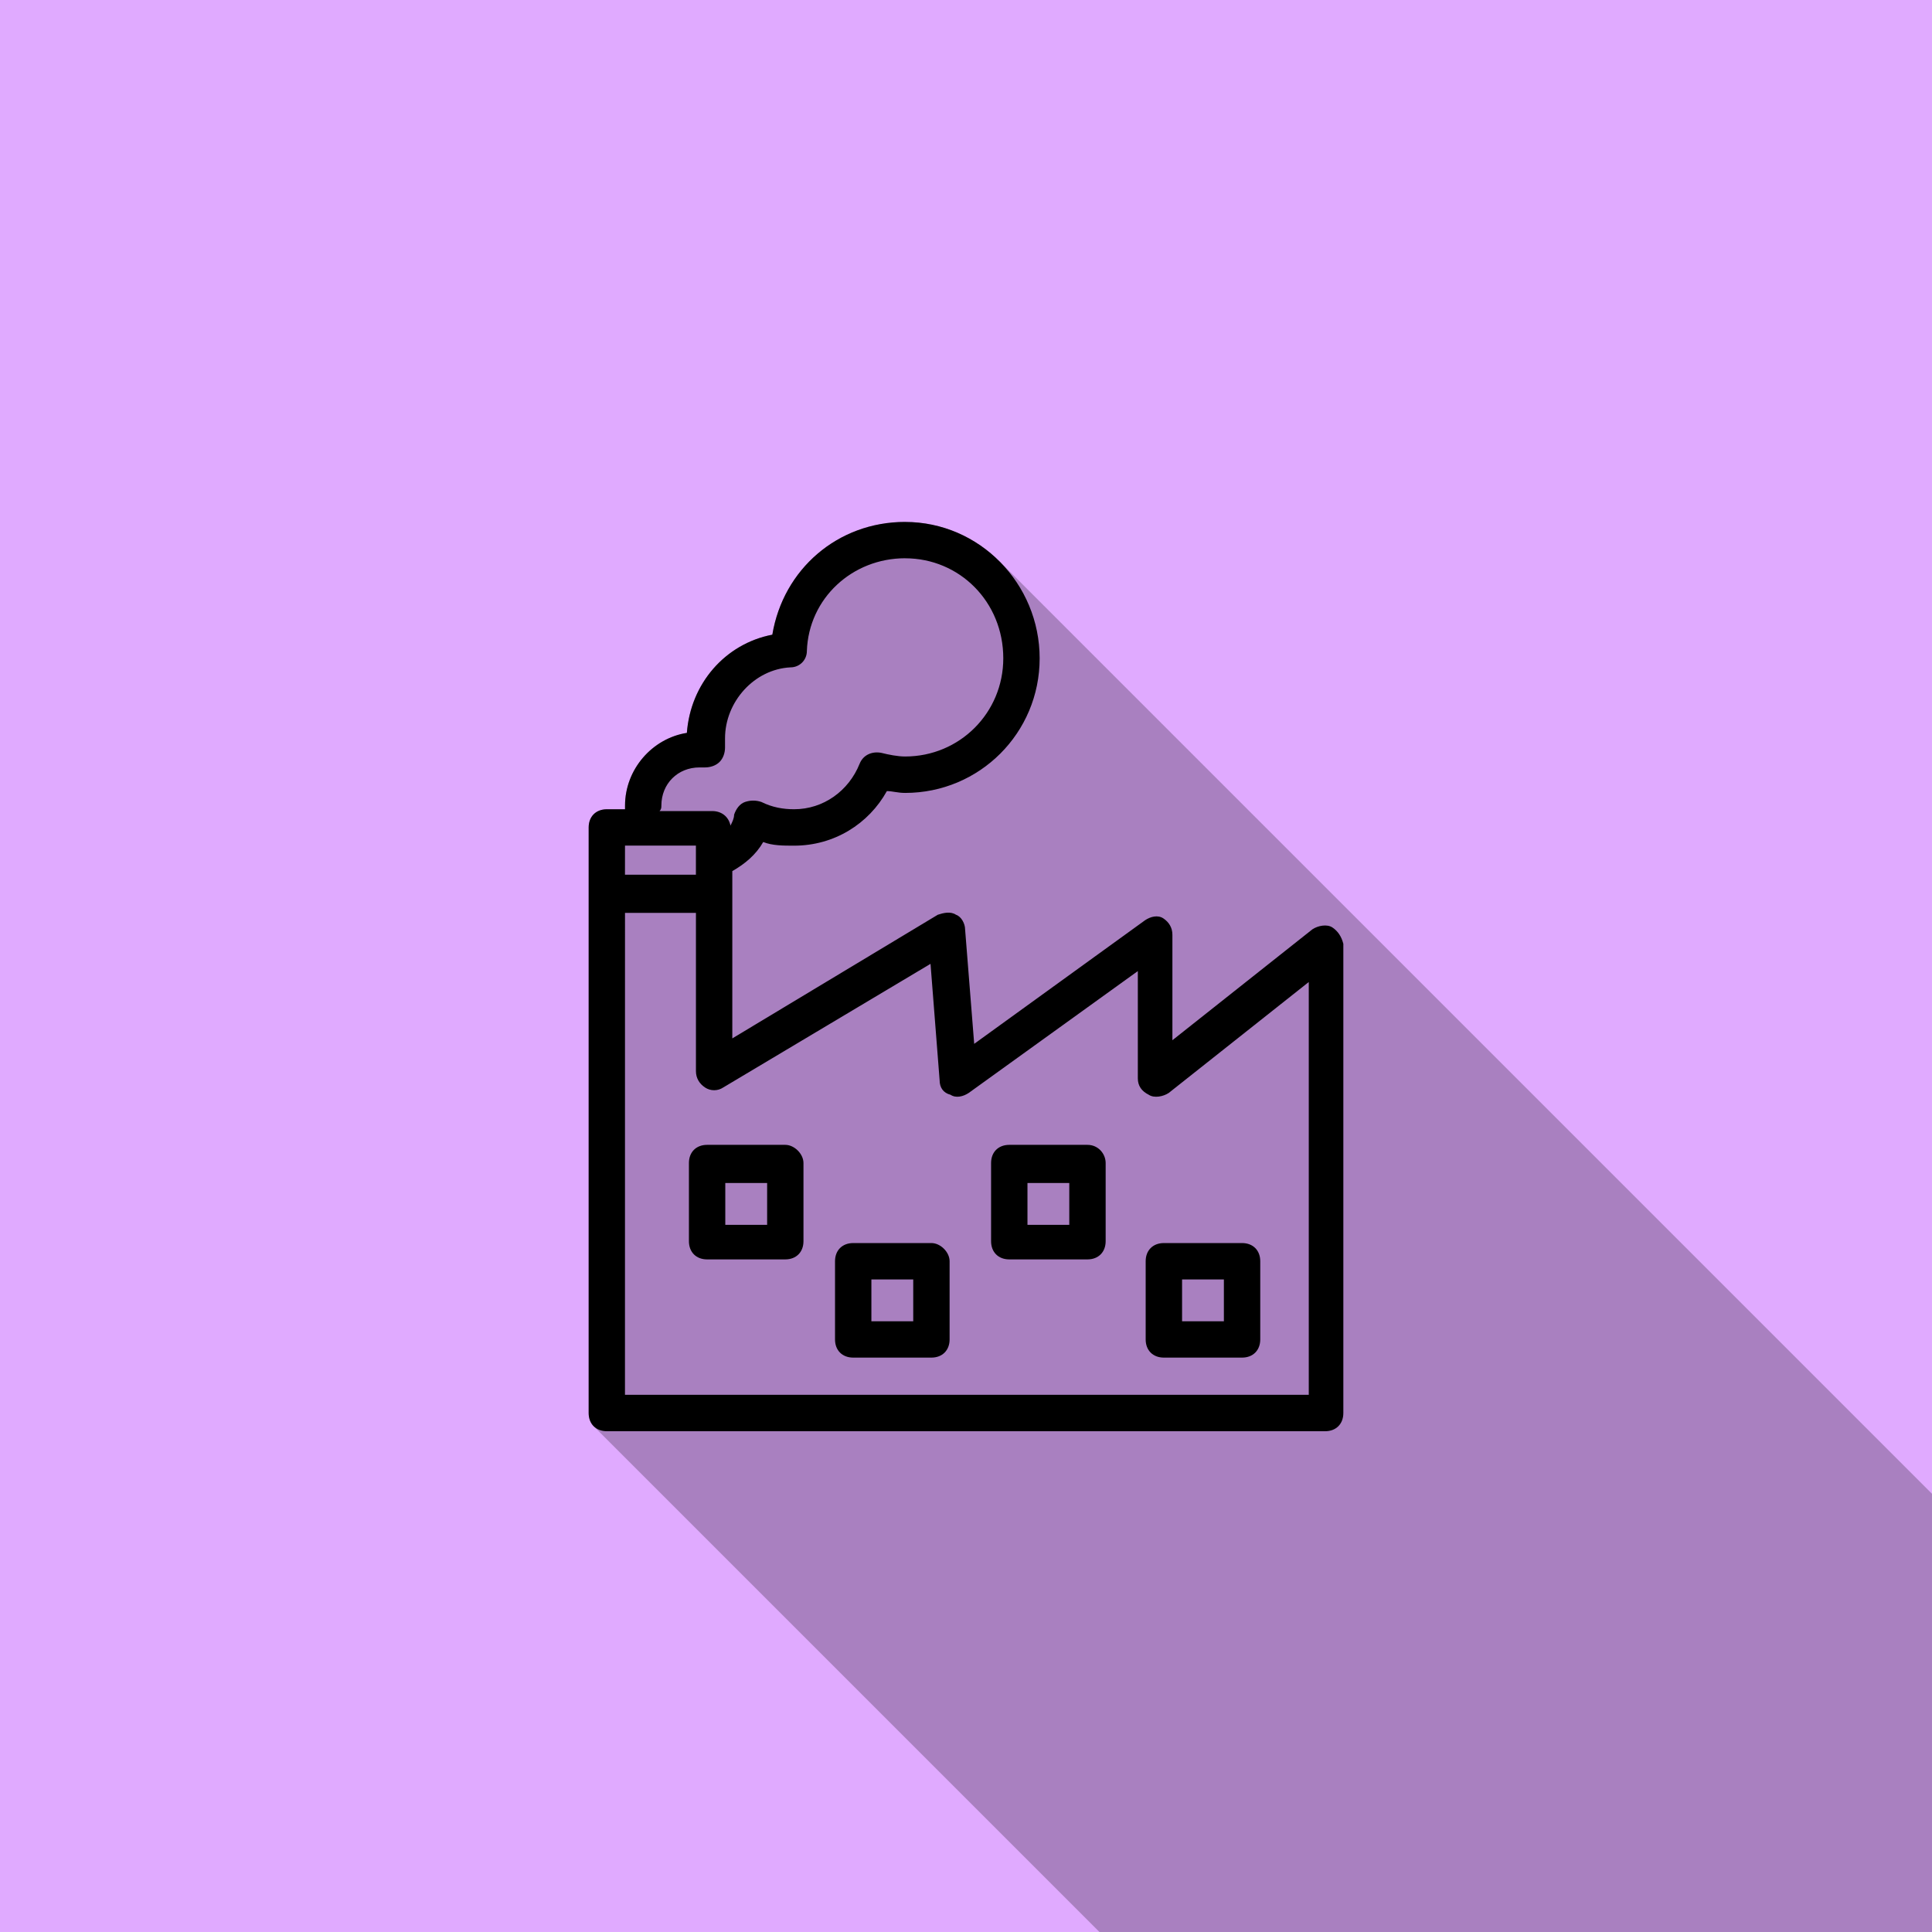
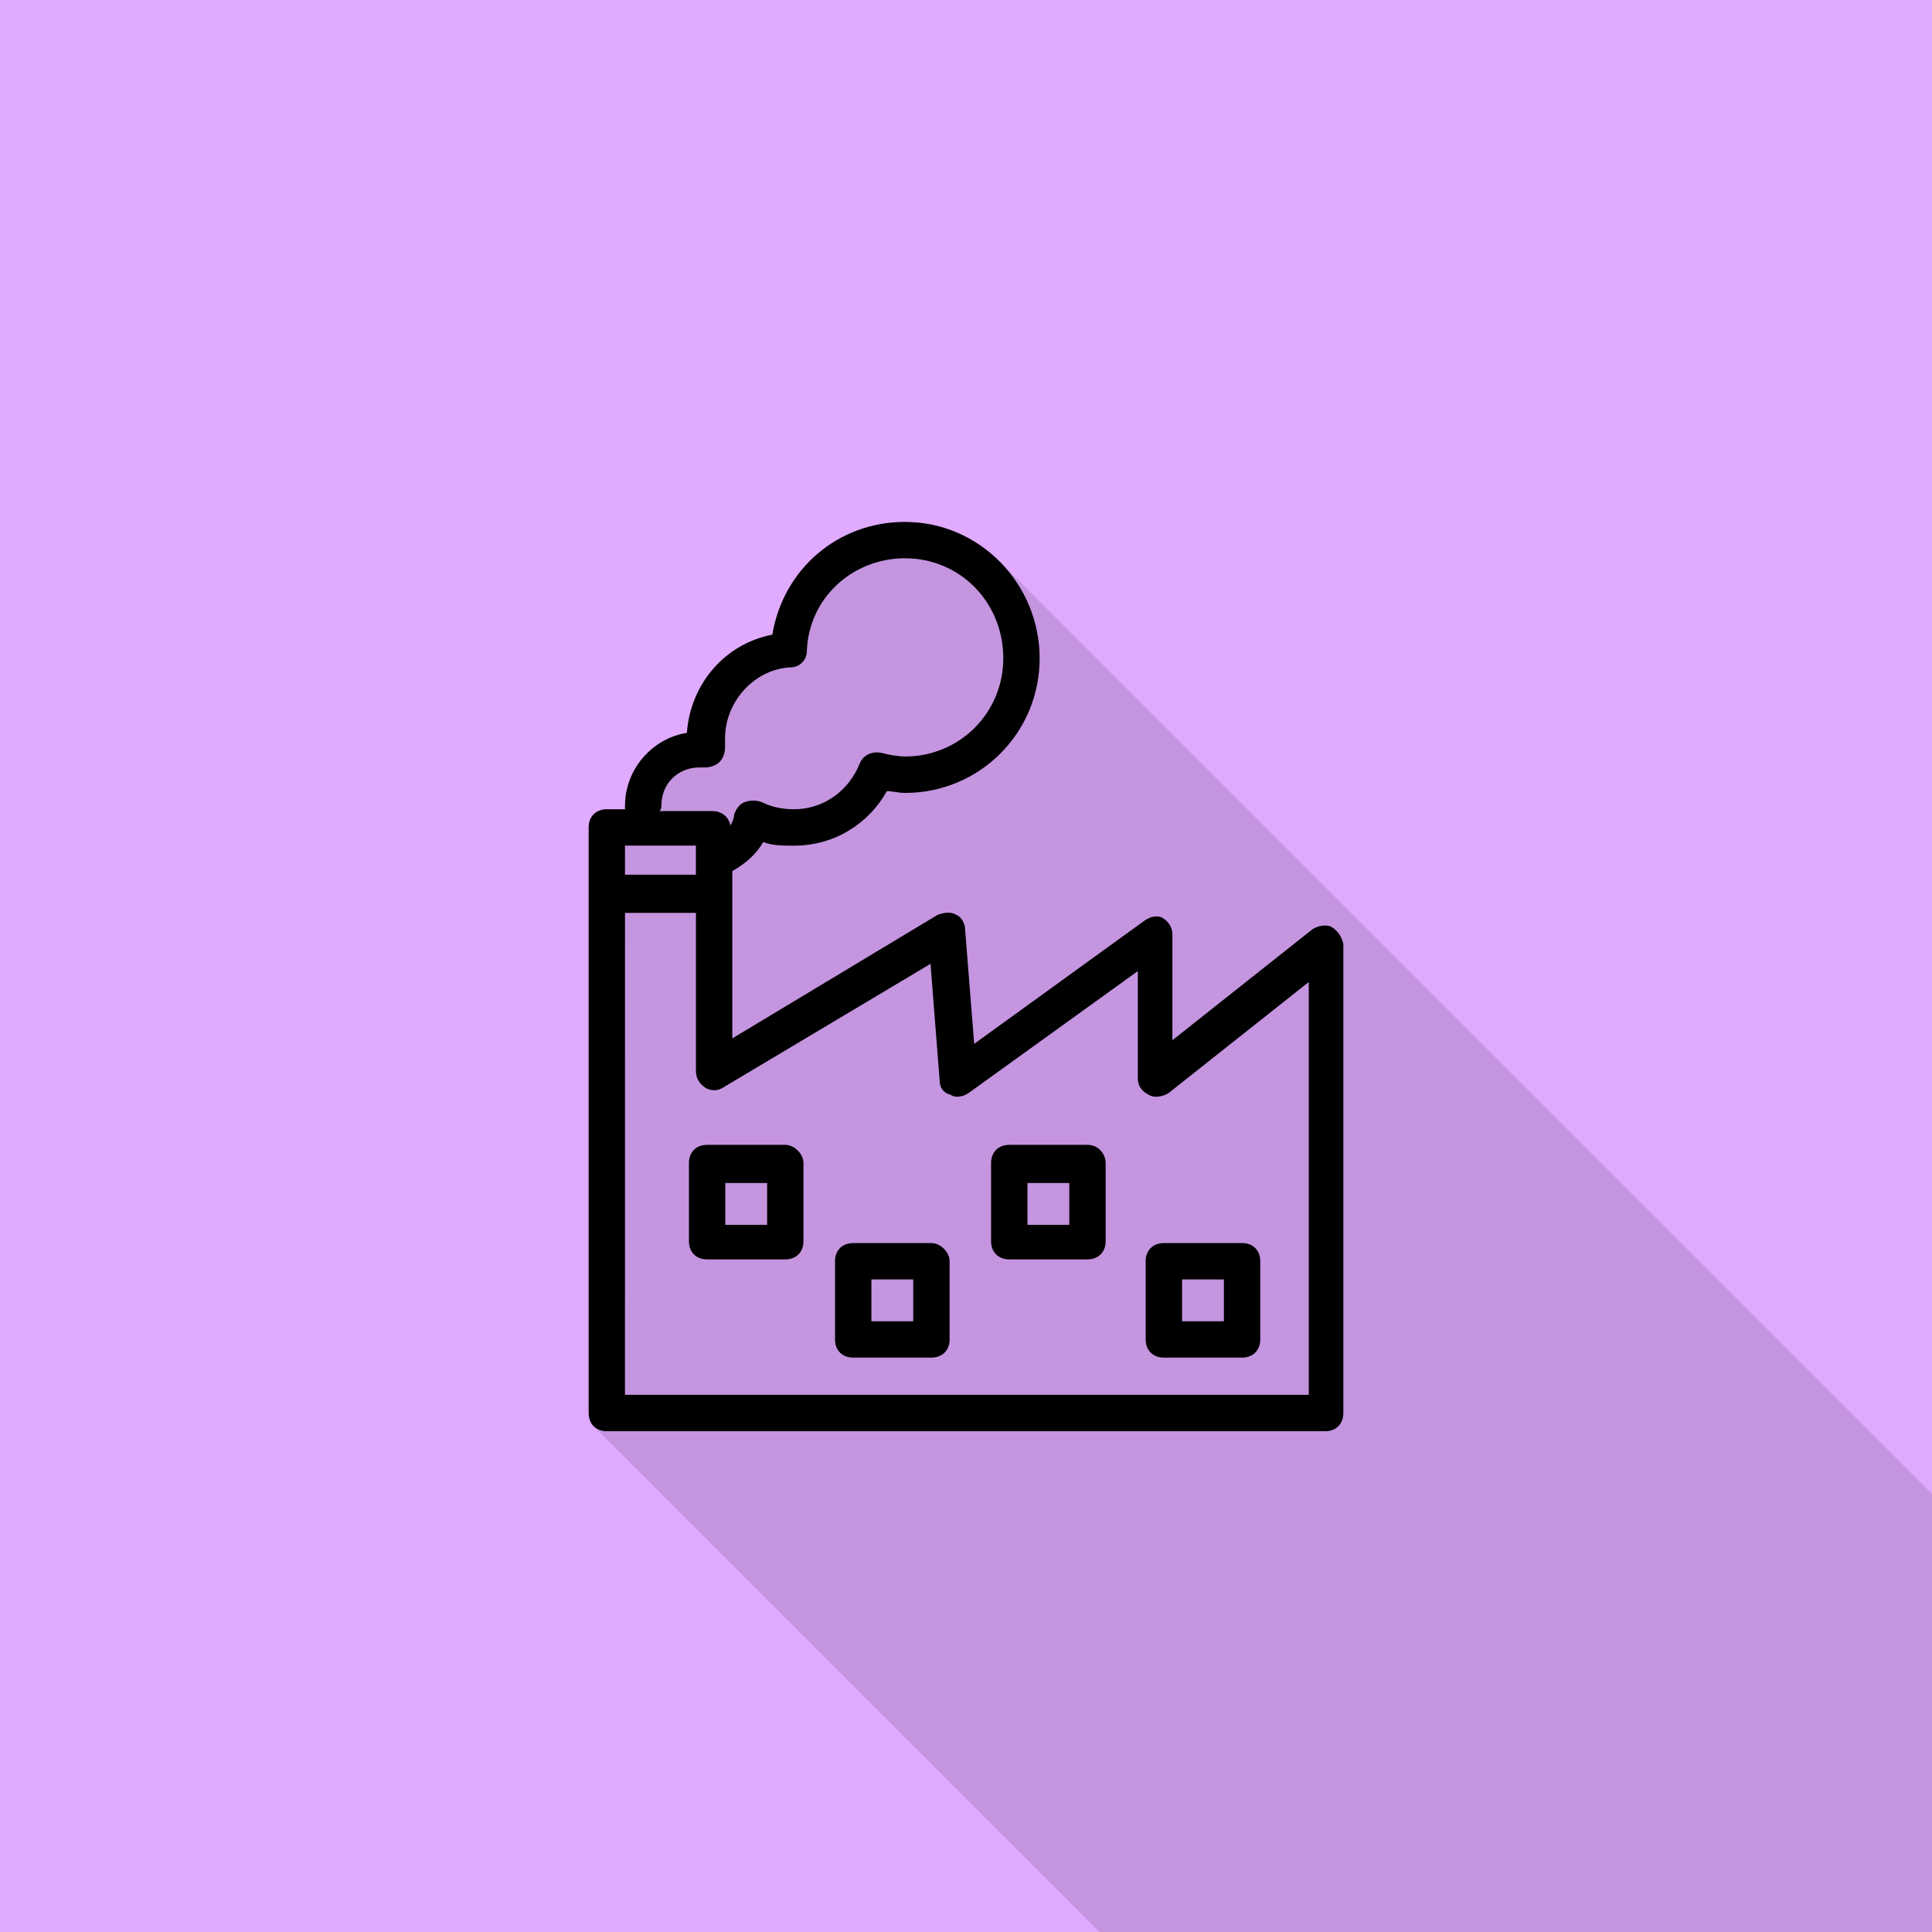
<svg xmlns="http://www.w3.org/2000/svg" width="256" height="256" viewBox="0 0 67.733 67.733" version="1.1" id="svg1" xml:space="preserve">
  <defs id="defs1">
	

	













		
	
		
	</defs>
  <g id="layer1" transform="translate(121.2396,-41.5883)">
    <path id="rect1" style="fill:#e0aaff;stroke-width:0.393" d="m -121.24,41.588 h 67.733 v 67.733 h -67.733 z" />
-     <path id="path163" style="fill:#000001;stroke-width:0.638;fill-opacity:0.247" d="M -89.509 59.886 C -89.8 59.886 -90.083 59.912 -90.359 59.961 C -90.366 59.962 -90.374 59.964 -90.381 59.965 C -90.656 60.015 -90.922 60.087 -91.177 60.181 C -91.436 60.277 -91.683 60.394 -91.917 60.532 C -92.151 60.669 -92.372 60.827 -92.577 61.002 C -92.782 61.177 -92.972 61.371 -93.144 61.58 C -93.316 61.789 -93.471 62.014 -93.606 62.253 C -93.741 62.492 -93.857 62.745 -93.95 63.01 C -94.044 63.275 -94.115 63.552 -94.163 63.839 C -95.821 64.158 -97.032 65.561 -97.159 67.282 C -98.371 67.474 -99.327 68.557 -99.327 69.832 L -99.327 69.96 L -99.965 69.96 C -100.347 69.96 -100.602 70.215 -100.602 70.597 L -100.602 91.126 C -100.602 91.318 -100.538 91.477 -100.427 91.589 L -82.694 109.322 L -53.506 109.322 L -53.506 93.96 L -86.201 61.265 C -86.21 61.256 -86.221 61.25 -86.23 61.242 C -86.432 61.043 -86.65 60.86 -86.885 60.699 C -86.897 60.691 -86.911 60.684 -86.923 60.676 C -87.163 60.515 -87.416 60.374 -87.683 60.26 C -87.691 60.257 -87.699 60.255 -87.707 60.252 C -87.982 60.136 -88.268 60.044 -88.567 59.983 C -88.568 59.982 -88.57 59.982 -88.572 59.982 C -88.874 59.92 -89.188 59.886 -89.509 59.886 z " />
+     <path id="path163" style="fill:#000000;stroke-width:0.638;fill-opacity:0.122" d="M -89.509 59.886 C -89.8 59.886 -90.083 59.912 -90.359 59.961 C -90.366 59.962 -90.374 59.964 -90.381 59.965 C -90.656 60.015 -90.922 60.087 -91.177 60.181 C -91.436 60.277 -91.683 60.394 -91.917 60.532 C -92.151 60.669 -92.372 60.827 -92.577 61.002 C -92.782 61.177 -92.972 61.371 -93.144 61.58 C -93.316 61.789 -93.471 62.014 -93.606 62.253 C -93.741 62.492 -93.857 62.745 -93.95 63.01 C -94.044 63.275 -94.115 63.552 -94.163 63.839 C -95.821 64.158 -97.032 65.561 -97.159 67.282 C -98.371 67.474 -99.327 68.557 -99.327 69.832 L -99.327 69.96 L -99.965 69.96 C -100.347 69.96 -100.602 70.215 -100.602 70.597 L -100.602 91.126 C -100.602 91.318 -100.538 91.477 -100.427 91.589 L -82.694 109.322 L -53.506 109.322 L -53.506 93.96 L -86.201 61.265 C -86.21 61.256 -86.221 61.25 -86.23 61.242 C -86.432 61.043 -86.65 60.86 -86.885 60.699 C -86.897 60.691 -86.911 60.684 -86.923 60.676 C -87.163 60.515 -87.416 60.374 -87.683 60.26 C -87.691 60.257 -87.699 60.255 -87.707 60.252 C -87.982 60.136 -88.268 60.044 -88.567 59.983 C -88.568 59.982 -88.57 59.982 -88.572 59.982 C -88.874 59.92 -89.188 59.886 -89.509 59.886 z " />
    <path id="path1" style="fill:#000000;stroke-width:0.638" d="m -89.509,59.886 c -2.359,0 -4.272,1.658 -4.654,3.953 -1.658,0.319 -2.869,1.722 -2.996,3.443 -1.211,0.191 -2.168,1.275 -2.168,2.55 v 0.128 h -0.638 c -0.383,0 -0.637,0.255 -0.637,0.638 v 20.529 c 0,0.383 0.255,0.638 0.637,0.638 h 25.183 c 0.383,0 0.638,-0.255 0.638,-0.638 V 74.678 c -0.064,-0.255 -0.192,-0.447 -0.383,-0.574 -0.191,-0.128 -0.51,-0.063 -0.701,0.064 l -4.909,3.889 v -3.698 c 0,-0.255 -0.127,-0.446 -0.318,-0.574 -0.191,-0.128 -0.446,-0.064 -0.638,0.064 l -5.993,4.335 -0.319,-4.016 c 0,-0.191 -0.128,-0.446 -0.319,-0.51 -0.191,-0.128 -0.446,-0.064 -0.638,0 l -7.204,4.335 v -5.865 c 0.446,-0.255 0.829,-0.574 1.084,-1.02 0.319,0.128 0.702,0.128 1.084,0.128 1.403,0 2.614,-0.765 3.251,-1.913 0.191,0 0.383,0.064 0.638,0.064 2.614,0 4.718,-2.104 4.718,-4.718 0,-2.614 -2.104,-4.782 -4.718,-4.782 z m 0,1.275 c 1.913,0 3.443,1.53 3.443,3.506 0,1.913 -1.53,3.443 -3.443,3.443 -0.255,0 -0.574,-0.063 -0.829,-0.127 -0.319,-0.064 -0.638,0.064 -0.765,0.382 -0.383,0.956 -1.275,1.594 -2.295,1.594 -0.383,0 -0.765,-0.064 -1.148,-0.255 -0.191,-0.064 -0.382,-0.064 -0.574,0 -0.191,0.064 -0.319,0.255 -0.383,0.446 0,0.128 -0.063,0.255 -0.127,0.383 -0.064,-0.319 -0.319,-0.51 -0.638,-0.51 h -1.849 c 0.064,-0.064 0.064,-0.128 0.064,-0.192 0,-0.765 0.573,-1.338 1.338,-1.338 h 0.192 c 0.191,0 0.382,-0.064 0.51,-0.192 0.128,-0.128 0.192,-0.318 0.192,-0.51 v -0.319 c 0,-1.275 1.02,-2.423 2.295,-2.487 0.319,0 0.574,-0.255 0.574,-0.574 0.064,-1.849 1.594,-3.251 3.443,-3.251 z m -9.819,10.073 h 0.765 1.721 v 1.02 h -2.487 z m 0,2.359 h 2.487 v 5.547 c 0,0.255 0.128,0.446 0.319,0.574 0.191,0.128 0.446,0.128 0.637,0 l 7.268,-4.335 0.319,4.08 c 0,0.255 0.127,0.446 0.382,0.51 0.191,0.128 0.446,0.063 0.638,-0.064 l 5.929,-4.272 v 3.762 c 0,0.255 0.128,0.447 0.383,0.574 0.191,0.128 0.51,0.063 0.701,-0.064 l 4.909,-3.889 v 14.472 h -0.128 -23.845 z" />
    <path id="path2" style="fill:#000000;stroke-width:0.638" d="m -80.436,85.168 c -0.383,0 -0.638,0.255 -0.638,0.637 v 2.742 c 0,0.383 0.255,0.637 0.638,0.637 h 2.741 c 0.383,0 0.638,-0.255 0.638,-0.637 v -2.742 c 0,-0.383 -0.255,-0.637 -0.638,-0.637 z m 0.638,1.275 h 1.466 v 1.467 h -1.466 z" />
    <path id="path3" style="fill:#000000;stroke-width:0.638" d="m -91.327,85.168 c -0.383,0 -0.638,0.255 -0.638,0.637 v 2.742 c 0,0.383 0.255,0.637 0.638,0.637 h 2.741 c 0.383,0 0.638,-0.255 0.638,-0.637 v -2.742 c 0,-0.319 -0.319,-0.637 -0.638,-0.637 z m 0.637,1.275 h 1.467 v 1.467 h -1.467 z" />
    <path id="path4" style="fill:#000000;stroke-width:0.638" d="m -96.45,81.725 c -0.383,0 -0.637,0.255 -0.637,0.637 v 2.741 c 0,0.383 0.255,0.638 0.637,0.638 h 2.741 c 0.383,0 0.638,-0.255 0.638,-0.638 v -2.741 c 0,-0.319 -0.319,-0.637 -0.638,-0.637 z m 0.638,1.338 h 1.467 v 1.467 h -1.467 z" />
    <path id="path5" style="fill:#000000;stroke-width:0.638" d="m -85.856,81.725 c -0.383,0 -0.638,0.255 -0.638,0.637 v 2.741 c 0,0.383 0.255,0.638 0.638,0.638 h 2.741 c 0.383,0 0.638,-0.255 0.638,-0.638 v -2.741 c 0,-0.319 -0.255,-0.637 -0.638,-0.637 z m 0.638,1.338 h 1.466 v 1.467 h -1.466 z" />
  </g>
</svg>
